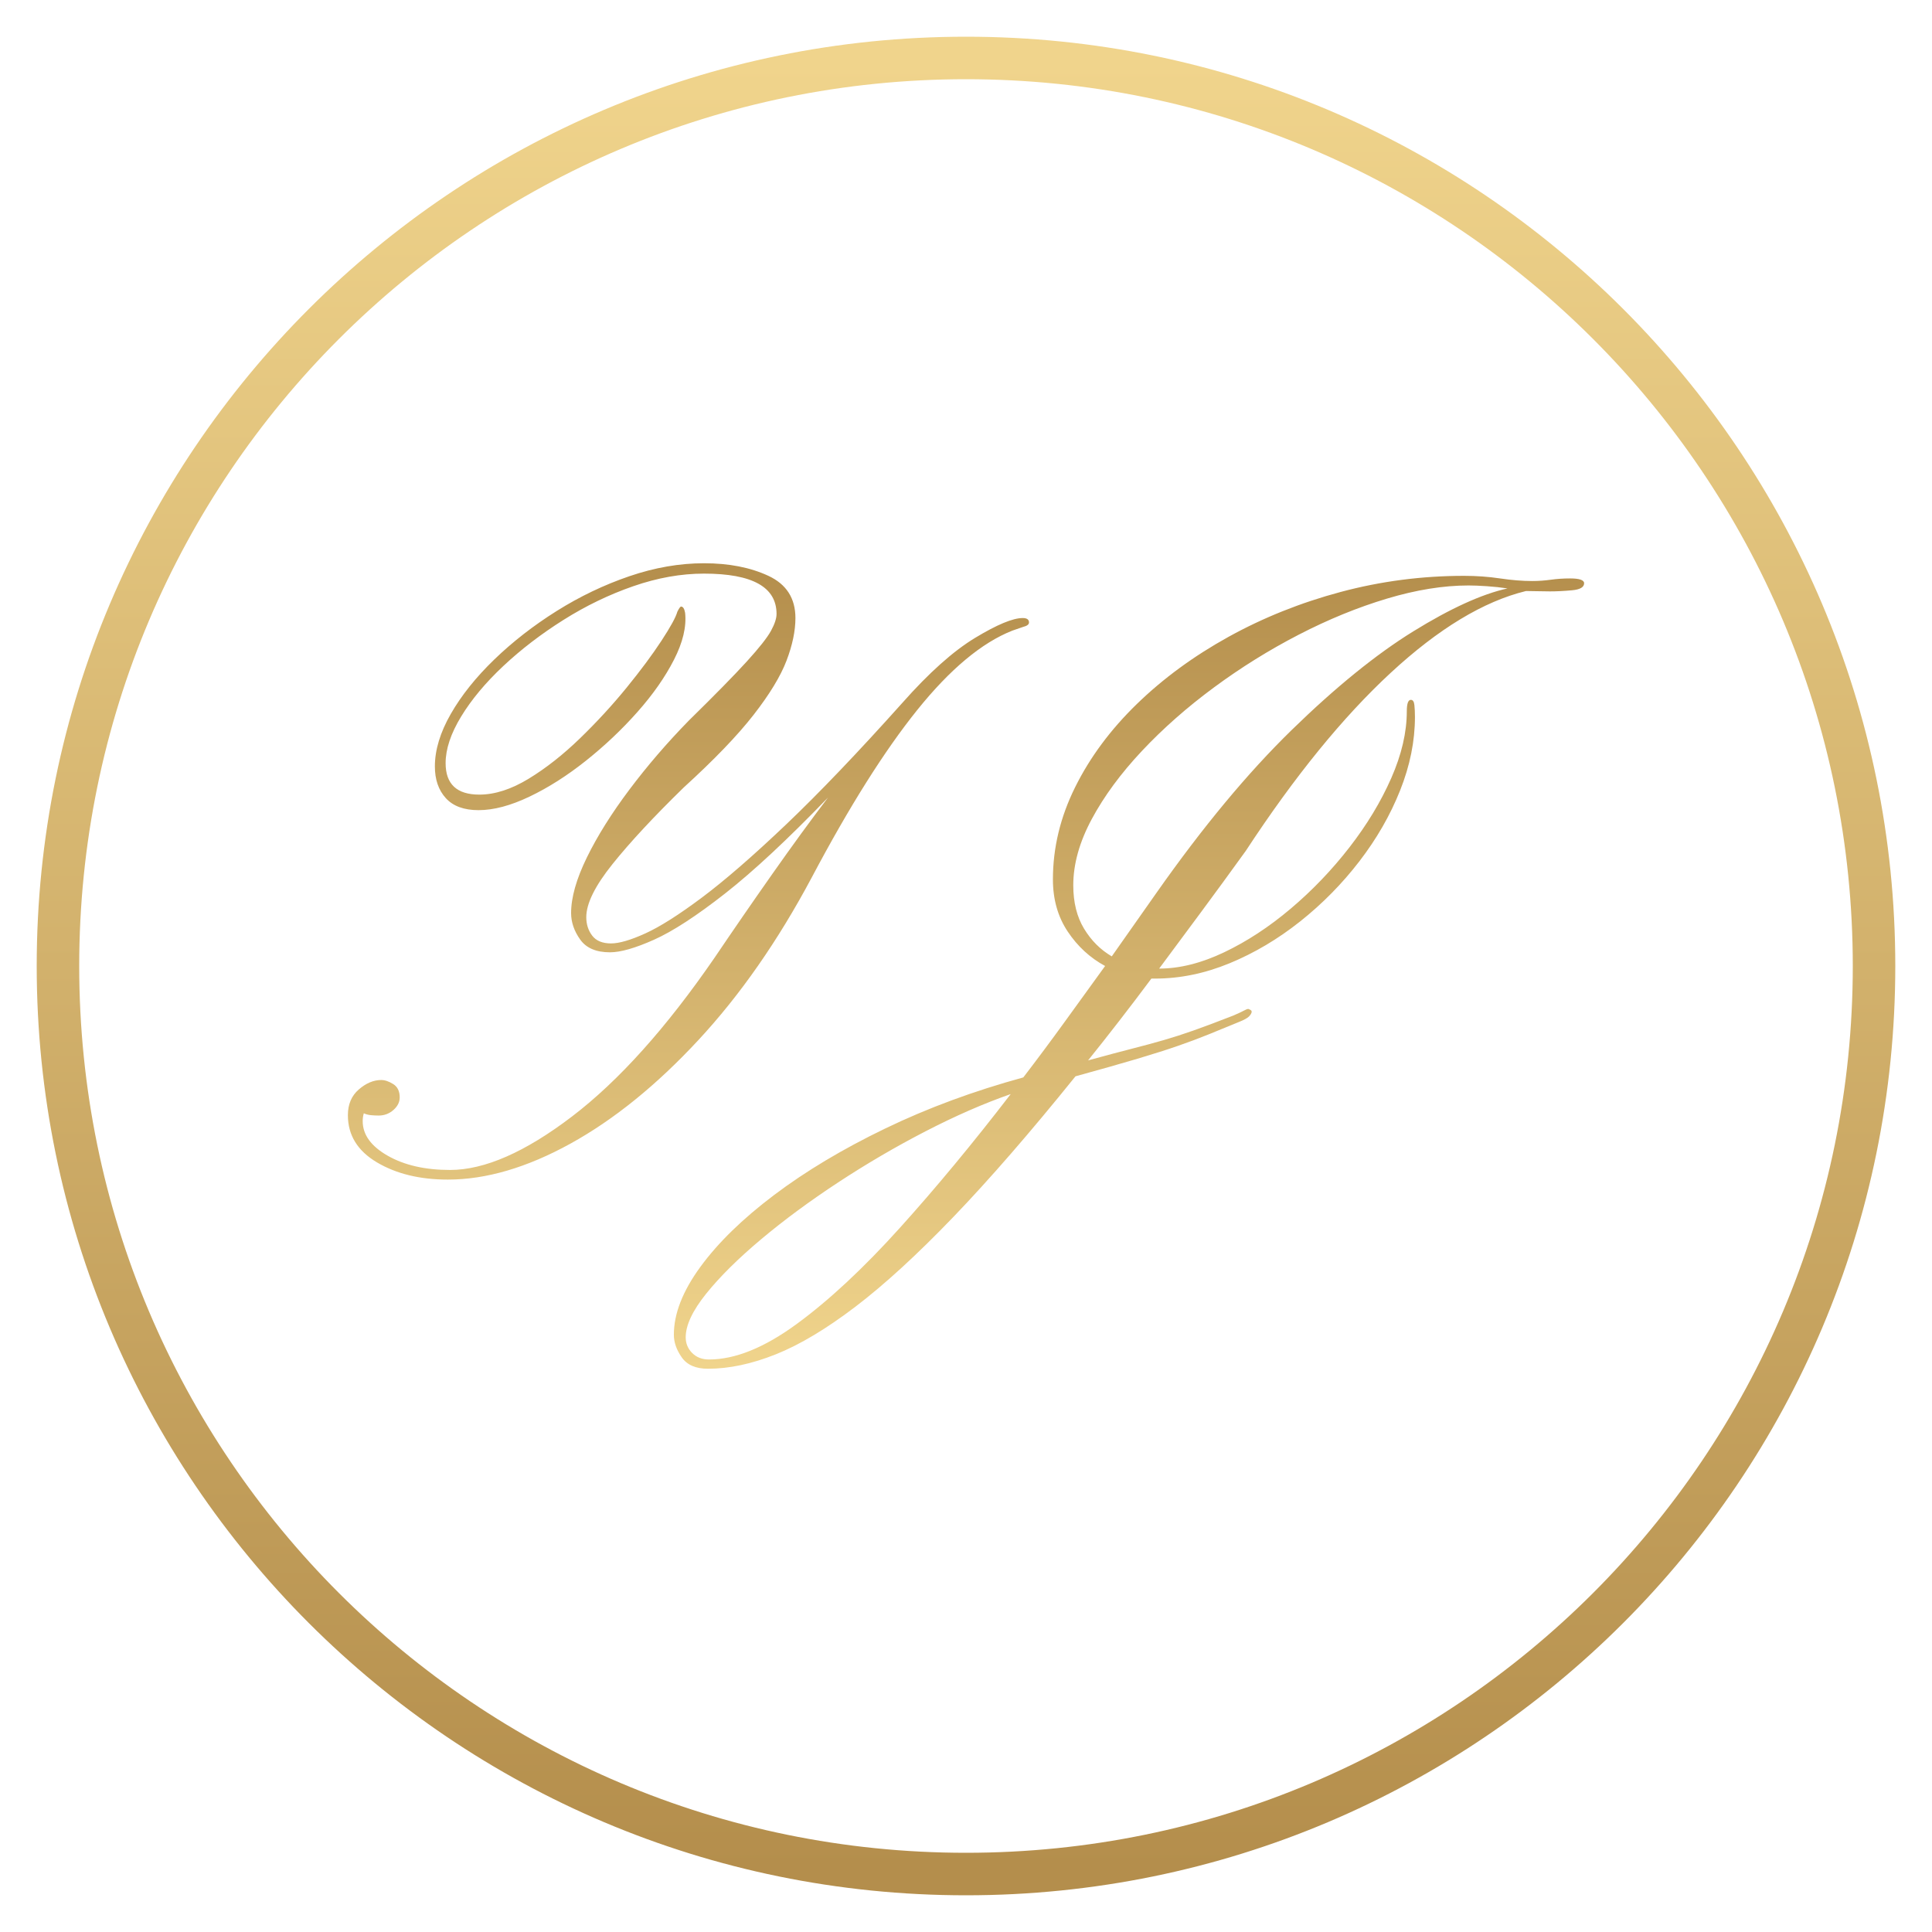
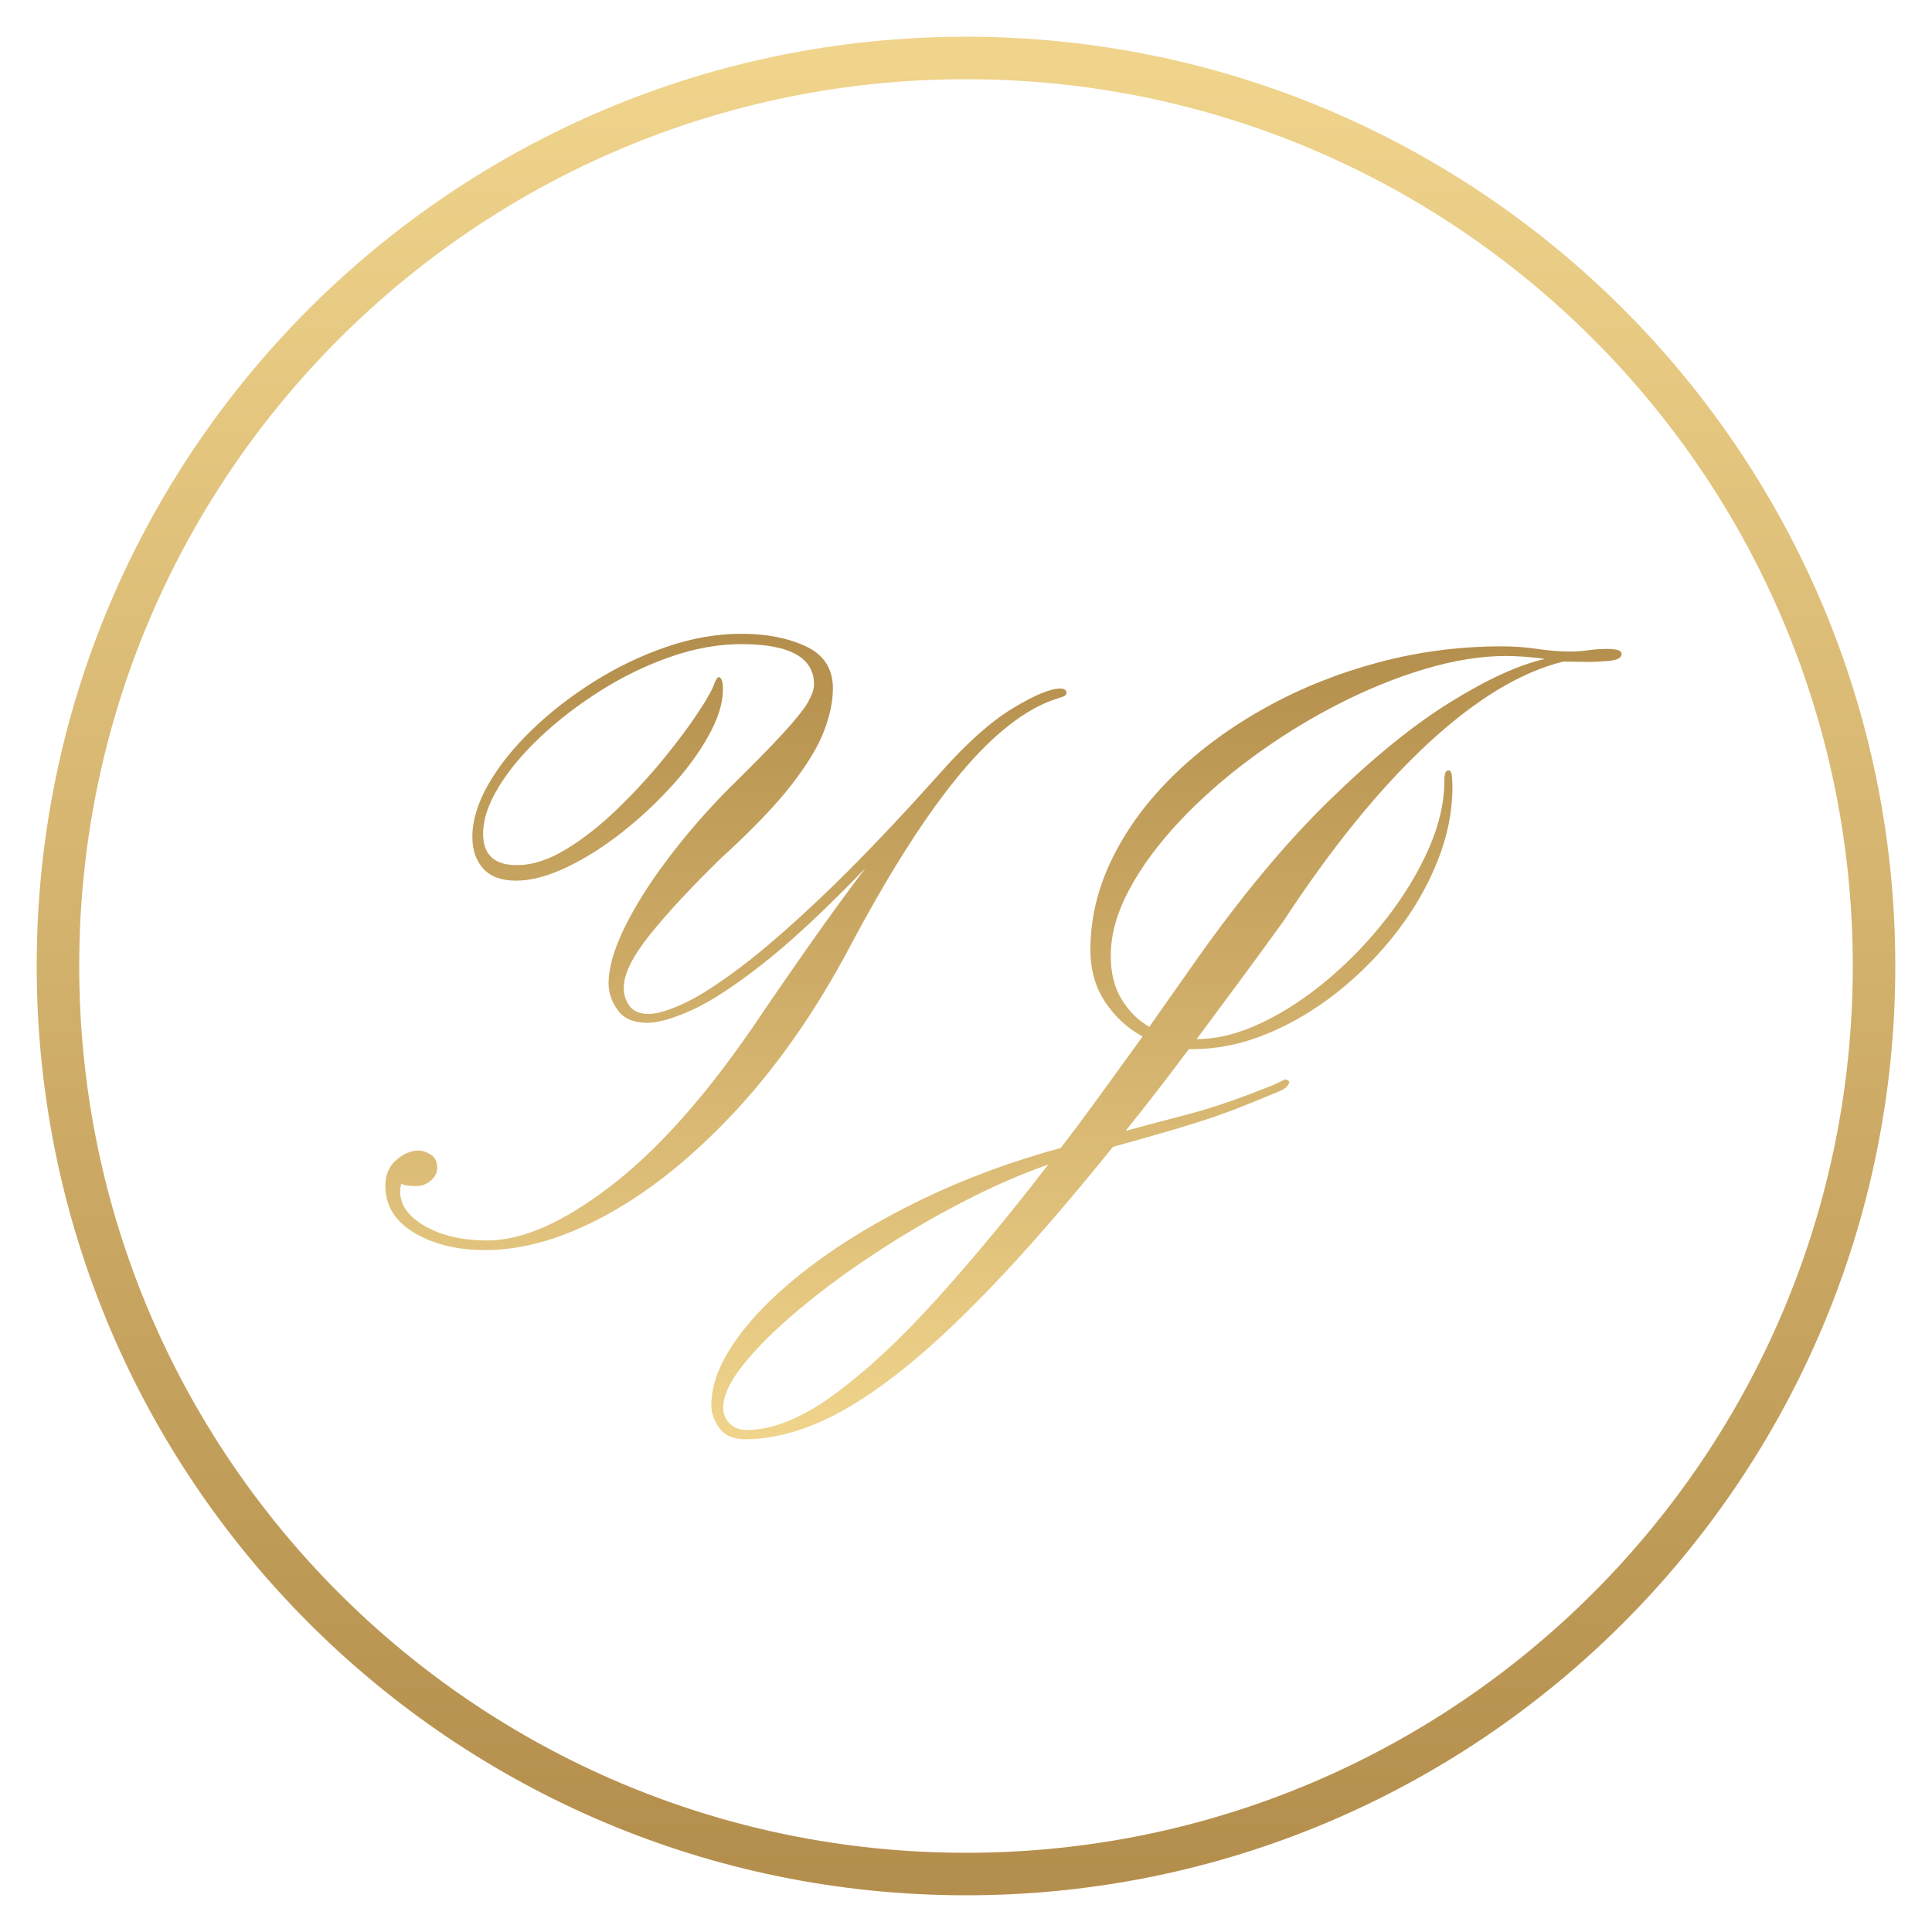
<svg xmlns="http://www.w3.org/2000/svg" viewBox="0 0 100 100">
  <defs>
    <linearGradient id="g" x1="0" y1="0" x2="0" y2="1">
      <stop offset="0" stop-color="#F0D48C" />
      <stop offset="1" stop-color="#B48E4C" />
    </linearGradient>
  </defs>
  <circle cx="50" cy="50" r="47" fill="none" stroke="url(#g)" stroke-width="2.2" />
-   <path transform="translate(50 50) scale(0.01916 -0.01916) translate(-1699.8 -347.0)" fill="url(#g)" d="M300 -230Q187 -230 108.5 -183.5Q30 -137 30 -56Q30 -12 59.5 13.5Q89 39 120 39Q135 39 152.5 28.0Q170 17 170 -8Q170 -27 153.0 -42.0Q136 -57 113 -57Q103 -57 92.5 -56.0Q82 -55 73 -51Q70 -61 70 -72Q70 -127 137.5 -165.5Q205 -204 306 -204Q446 -204 635.5 -59.5Q825 85 1021 370Q1096 481 1176.5 595.5Q1257 710 1327 802Q1164 633 1048.5 542.5Q933 452 857.0 418.0Q781 384 738 384Q682 384 657.5 418.5Q633 453 633 490Q633 553 675.5 640.0Q718 727 790.5 823.5Q863 920 951 1010Q1057 1114 1107.5 1169.5Q1158 1225 1173.0 1252.5Q1188 1280 1188 1298Q1188 1407 992 1407Q899 1407 801.0 1373.0Q703 1339 612.5 1282.0Q522 1225 450.0 1157.5Q378 1090 336.0 1021.0Q294 952 294 895Q294 810 385 810Q448 810 518.5 853.0Q589 896 657.5 962.5Q726 1029 783.0 1099.0Q840 1169 877.0 1225.5Q914 1282 920 1304Q927 1318 930 1318Q938 1318 941 1301Q947 1245 911.0 1174.5Q875 1104 812.0 1033.0Q749 962 673.0 901.5Q597 841 520.5 804.5Q444 768 383 768Q324 768 294.5 800.5Q265 833 265 886Q265 953 308.0 1028.0Q351 1103 425.5 1175.0Q500 1247 594.0 1306.0Q688 1365 790.5 1400.0Q893 1435 992 1435Q1093 1435 1166.0 1401.0Q1239 1367 1239 1287Q1239 1235 1215.0 1172.0Q1191 1109 1126.0 1025.5Q1061 942 937 829Q816 711 745.0 622.5Q674 534 674 479Q674 450 690.0 429.0Q706 408 741 408Q774 408 833.5 435.0Q893 462 986.5 532.0Q1080 602 1214.0 729.5Q1348 857 1528 1058Q1636 1180 1724.5 1233.5Q1813 1287 1853 1287Q1870 1287 1870 1275Q1870 1267 1854 1263L1825 1253Q1701 1204 1568.0 1038.5Q1435 873 1283 586Q1146 329 976.5 146.5Q807 -36 631.0 -133.0Q455 -230 300 -230ZM1002.6 -741Q953.6 -741 932.1 -710.5Q910.6 -680 910.6 -649Q910.6 -564 982.1 -466.0Q1053.6 -368 1181.6 -271.5Q1309.6 -175 1481.6 -92.0Q1653.6 -9 1854.6 46Q1910.6 119 1965.6 195.0Q2020.6 271 2075.6 347Q2014.6 380 1974.6 440.0Q1934.6 500 1934.6 581Q1934.6 709 1994.6 830.0Q2054.6 951 2161.1 1054.5Q2267.6 1158 2408.6 1236.0Q2549.6 1314 2712.1 1357.5Q2874.6 1401 3045.6 1401Q3095.6 1401 3142.6 1394.0Q3189.6 1387 3229.6 1387Q3254.6 1387 3279.6 1390.5Q3304.6 1394 3331.6 1394Q3369.6 1394 3369.6 1381Q3369.6 1365 3337.1 1362.0Q3304.6 1359 3277.6 1359Q3259.6 1359 3243.1 1359.5Q3226.6 1360 3212.6 1360Q3040.6 1318 2847.1 1139.0Q2653.6 960 2455.6 658Q2393.6 572 2335.1 493.0Q2276.6 414 2221.6 340Q2304.6 340 2397.1 384.0Q2489.6 428 2577.1 502.0Q2664.6 576 2735.6 667.5Q2806.6 759 2848.6 854.5Q2890.6 950 2890.6 1035Q2890.6 1066 2901.6 1066Q2909.6 1066 2911.1 1052.0Q2912.6 1038 2912.6 1020Q2912.6 922 2872.6 821.5Q2832.6 721 2762.6 630.0Q2692.6 539 2602.6 467.5Q2512.6 396 2412.1 354.5Q2311.6 313 2210.6 313H2200.6Q2156.6 254 2113.6 198.5Q2070.6 143 2029.6 92Q2102.6 112 2149.6 124.0Q2196.6 136 2234.6 147.0Q2272.6 158 2315.1 173.0Q2357.6 188 2421.6 213Q2442.6 222 2450.6 226.5Q2458.6 231 2462.6 231Q2462.6 231 2467.1 229.0Q2471.6 227 2471.6 223Q2470.6 217 2464.1 210.5Q2457.6 204 2437.6 196Q2391.6 177 2354.6 162.0Q2317.6 147 2273.1 131.5Q2228.6 116 2163.1 96.5Q2097.6 77 1995.6 49Q1812.6 -178 1666.1 -330.5Q1519.6 -483 1401.6 -573.0Q1283.6 -663 1186.1 -702.0Q1088.6 -741 1002.6 -741ZM2093.6 373 2214.6 545Q2401.6 811 2579.6 984.5Q2757.6 1158 2908.1 1251.0Q3058.6 1344 3162.6 1367Q3136.6 1371 3107.1 1373.0Q3077.6 1375 3057.6 1375Q2955.6 1375 2837.1 1339.5Q2718.6 1304 2598.6 1242.0Q2478.6 1180 2369.6 1099.5Q2260.6 1019 2175.1 928.0Q2089.6 837 2039.6 744.0Q1989.6 651 1989.6 565Q1989.6 496 2018.6 448.0Q2047.6 400 2093.6 373ZM1005.6 -716Q1111.6 -716 1242.6 -620.0Q1373.6 -524 1520.6 -361.0Q1667.6 -198 1820.6 1Q1711.6 -37 1590.6 -99.5Q1469.6 -162 1354.6 -237.5Q1239.6 -313 1146.6 -391.0Q1053.6 -469 998.1 -538.0Q942.6 -607 942.6 -656Q942.6 -681 960.1 -698.5Q977.6 -716 1005.6 -716Z" />
+   <path transform="translate(51.94 53.65) scale(0.01916 -0.01916) translate(-1699.8 -347.0)" fill="url(#g)" d="M300 -230Q187 -230 108.5 -183.5Q30 -137 30 -56Q30 -12 59.5 13.5Q89 39 120 39Q135 39 152.5 28.0Q170 17 170 -8Q170 -27 153.0 -42.0Q136 -57 113 -57Q103 -57 92.5 -56.0Q82 -55 73 -51Q70 -61 70 -72Q70 -127 137.5 -165.5Q205 -204 306 -204Q446 -204 635.5 -59.5Q825 85 1021 370Q1096 481 1176.5 595.5Q1257 710 1327 802Q1164 633 1048.5 542.5Q933 452 857.0 418.0Q781 384 738 384Q682 384 657.5 418.5Q633 453 633 490Q633 553 675.5 640.0Q718 727 790.5 823.5Q863 920 951 1010Q1057 1114 1107.5 1169.5Q1158 1225 1173.0 1252.5Q1188 1280 1188 1298Q1188 1407 992 1407Q899 1407 801.0 1373.0Q703 1339 612.5 1282.0Q522 1225 450.0 1157.5Q378 1090 336.0 1021.0Q294 952 294 895Q294 810 385 810Q448 810 518.5 853.0Q589 896 657.5 962.5Q726 1029 783.0 1099.0Q840 1169 877.0 1225.5Q914 1282 920 1304Q927 1318 930 1318Q938 1318 941 1301Q947 1245 911.0 1174.5Q875 1104 812.0 1033.0Q749 962 673.0 901.5Q597 841 520.5 804.5Q444 768 383 768Q324 768 294.5 800.5Q265 833 265 886Q265 953 308.0 1028.0Q351 1103 425.5 1175.0Q500 1247 594.0 1306.0Q688 1365 790.5 1400.0Q893 1435 992 1435Q1093 1435 1166.0 1401.0Q1239 1367 1239 1287Q1239 1235 1215.0 1172.0Q1191 1109 1126.0 1025.5Q1061 942 937 829Q816 711 745.0 622.5Q674 534 674 479Q674 450 690.0 429.0Q706 408 741 408Q774 408 833.5 435.0Q893 462 986.5 532.0Q1080 602 1214.0 729.5Q1348 857 1528 1058Q1636 1180 1724.5 1233.5Q1813 1287 1853 1287Q1870 1287 1870 1275Q1870 1267 1854 1263L1825 1253Q1701 1204 1568.0 1038.5Q1435 873 1283 586Q1146 329 976.5 146.5Q807 -36 631.0 -133.0Q455 -230 300 -230ZM1002.6 -741Q953.6 -741 932.1 -710.5Q910.6 -680 910.6 -649Q910.6 -564 982.1 -466.0Q1053.6 -368 1181.6 -271.5Q1309.6 -175 1481.6 -92.0Q1653.6 -9 1854.6 46Q1910.6 119 1965.6 195.0Q2020.6 271 2075.6 347Q2014.6 380 1974.6 440.0Q1934.6 500 1934.6 581Q1934.6 709 1994.6 830.0Q2054.6 951 2161.1 1054.5Q2267.6 1158 2408.6 1236.0Q2549.6 1314 2712.1 1357.5Q2874.6 1401 3045.6 1401Q3095.6 1401 3142.6 1394.0Q3189.6 1387 3229.6 1387Q3254.6 1387 3279.6 1390.5Q3304.6 1394 3331.6 1394Q3369.6 1394 3369.6 1381Q3369.6 1365 3337.1 1362.0Q3304.6 1359 3277.6 1359Q3259.6 1359 3243.1 1359.5Q3226.6 1360 3212.6 1360Q3040.6 1318 2847.1 1139.0Q2653.6 960 2455.6 658Q2393.6 572 2335.1 493.0Q2276.6 414 2221.6 340Q2304.6 340 2397.1 384.0Q2489.6 428 2577.1 502.0Q2664.6 576 2735.6 667.5Q2806.6 759 2848.6 854.5Q2890.6 950 2890.6 1035Q2890.6 1066 2901.6 1066Q2909.6 1066 2911.1 1052.0Q2912.6 1038 2912.6 1020Q2912.6 922 2872.6 821.5Q2832.6 721 2762.6 630.0Q2692.6 539 2602.6 467.5Q2512.6 396 2412.1 354.5Q2311.6 313 2210.6 313H2200.6Q2156.6 254 2113.6 198.5Q2070.6 143 2029.6 92Q2102.6 112 2149.6 124.0Q2196.6 136 2234.6 147.0Q2272.6 158 2315.1 173.0Q2357.6 188 2421.6 213Q2442.6 222 2450.6 226.5Q2458.6 231 2462.6 231Q2462.6 231 2467.1 229.0Q2471.6 227 2471.6 223Q2470.6 217 2464.1 210.5Q2457.6 204 2437.6 196Q2391.6 177 2354.6 162.0Q2317.6 147 2273.1 131.5Q2228.6 116 2163.1 96.5Q2097.6 77 1995.6 49Q1812.6 -178 1666.1 -330.5Q1519.6 -483 1401.6 -573.0Q1283.6 -663 1186.1 -702.0Q1088.6 -741 1002.6 -741ZM2093.6 373 2214.6 545Q2401.6 811 2579.6 984.5Q2757.6 1158 2908.1 1251.0Q3058.6 1344 3162.6 1367Q3136.6 1371 3107.1 1373.0Q3077.6 1375 3057.6 1375Q2955.6 1375 2837.1 1339.5Q2718.6 1304 2598.6 1242.0Q2478.6 1180 2369.6 1099.5Q2260.6 1019 2175.1 928.0Q2089.6 837 2039.6 744.0Q1989.6 651 1989.6 565Q1989.6 496 2018.6 448.0Q2047.6 400 2093.6 373ZM1005.6 -716Q1111.6 -716 1242.6 -620.0Q1373.6 -524 1520.6 -361.0Q1667.6 -198 1820.6 1Q1711.6 -37 1590.6 -99.5Q1469.6 -162 1354.6 -237.5Q1239.6 -313 1146.6 -391.0Q1053.6 -469 998.1 -538.0Q942.6 -607 942.6 -656Q942.6 -681 960.1 -698.5Q977.6 -716 1005.6 -716Z" />
</svg>
